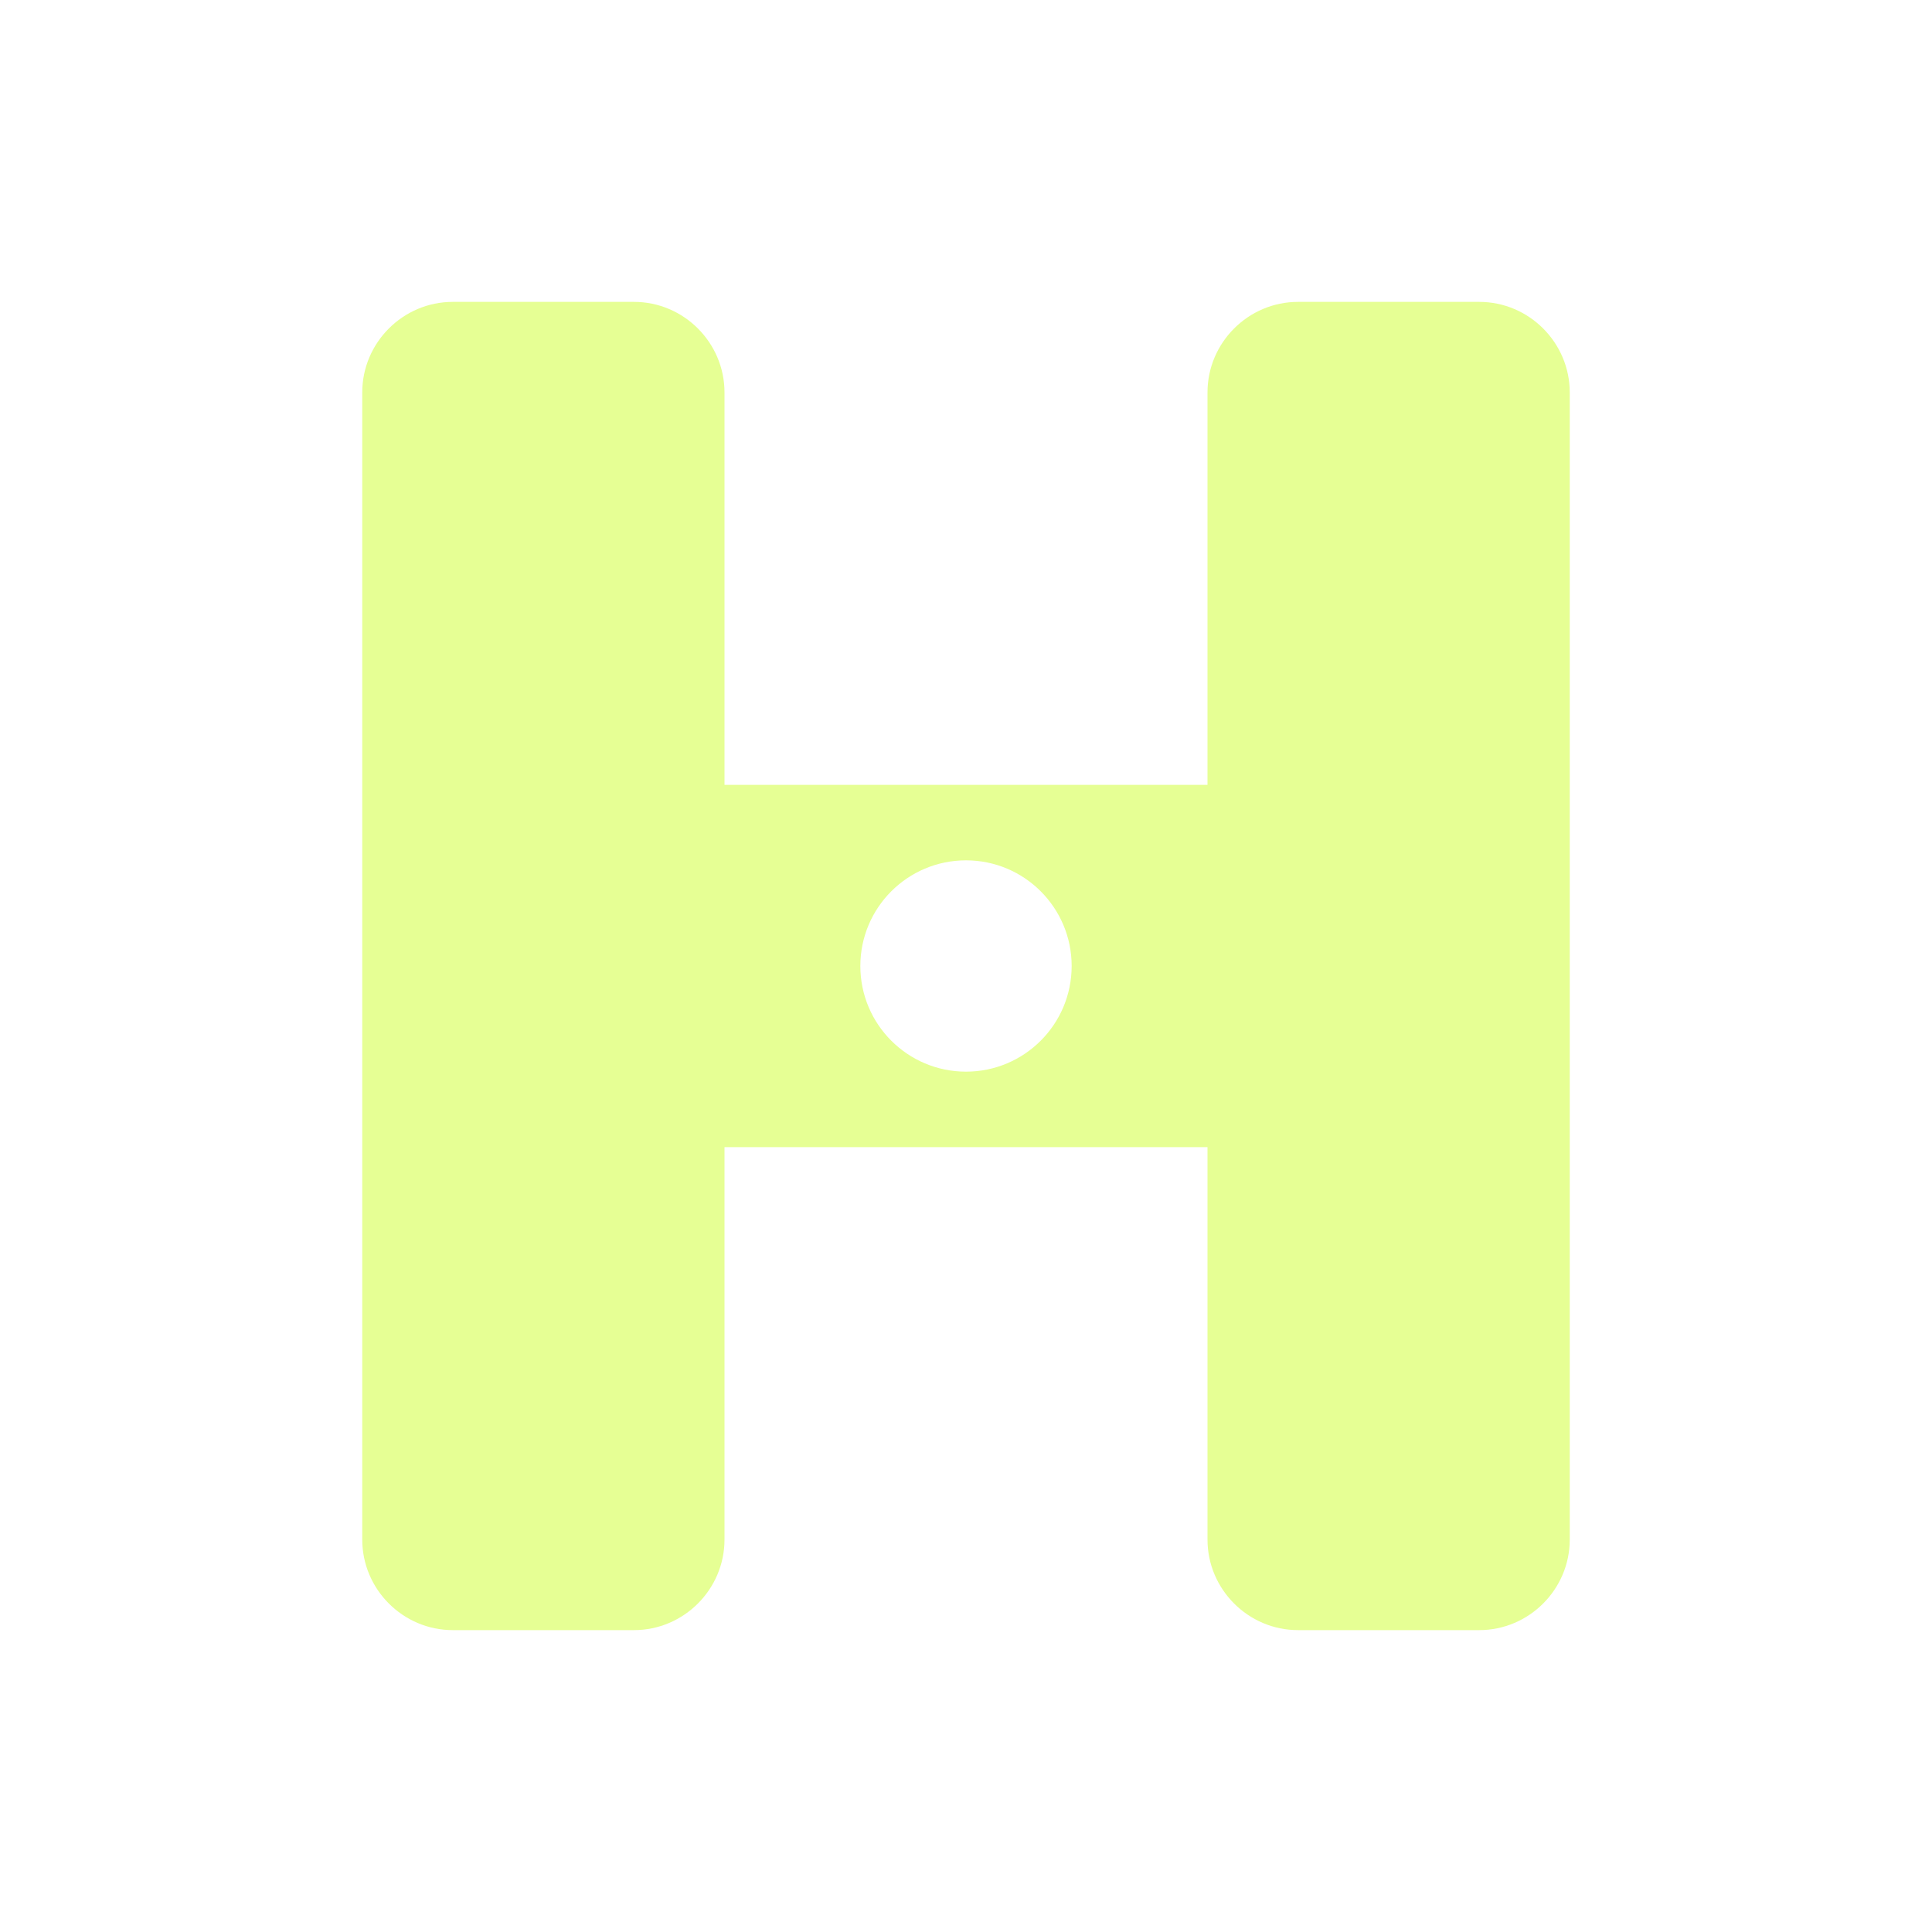
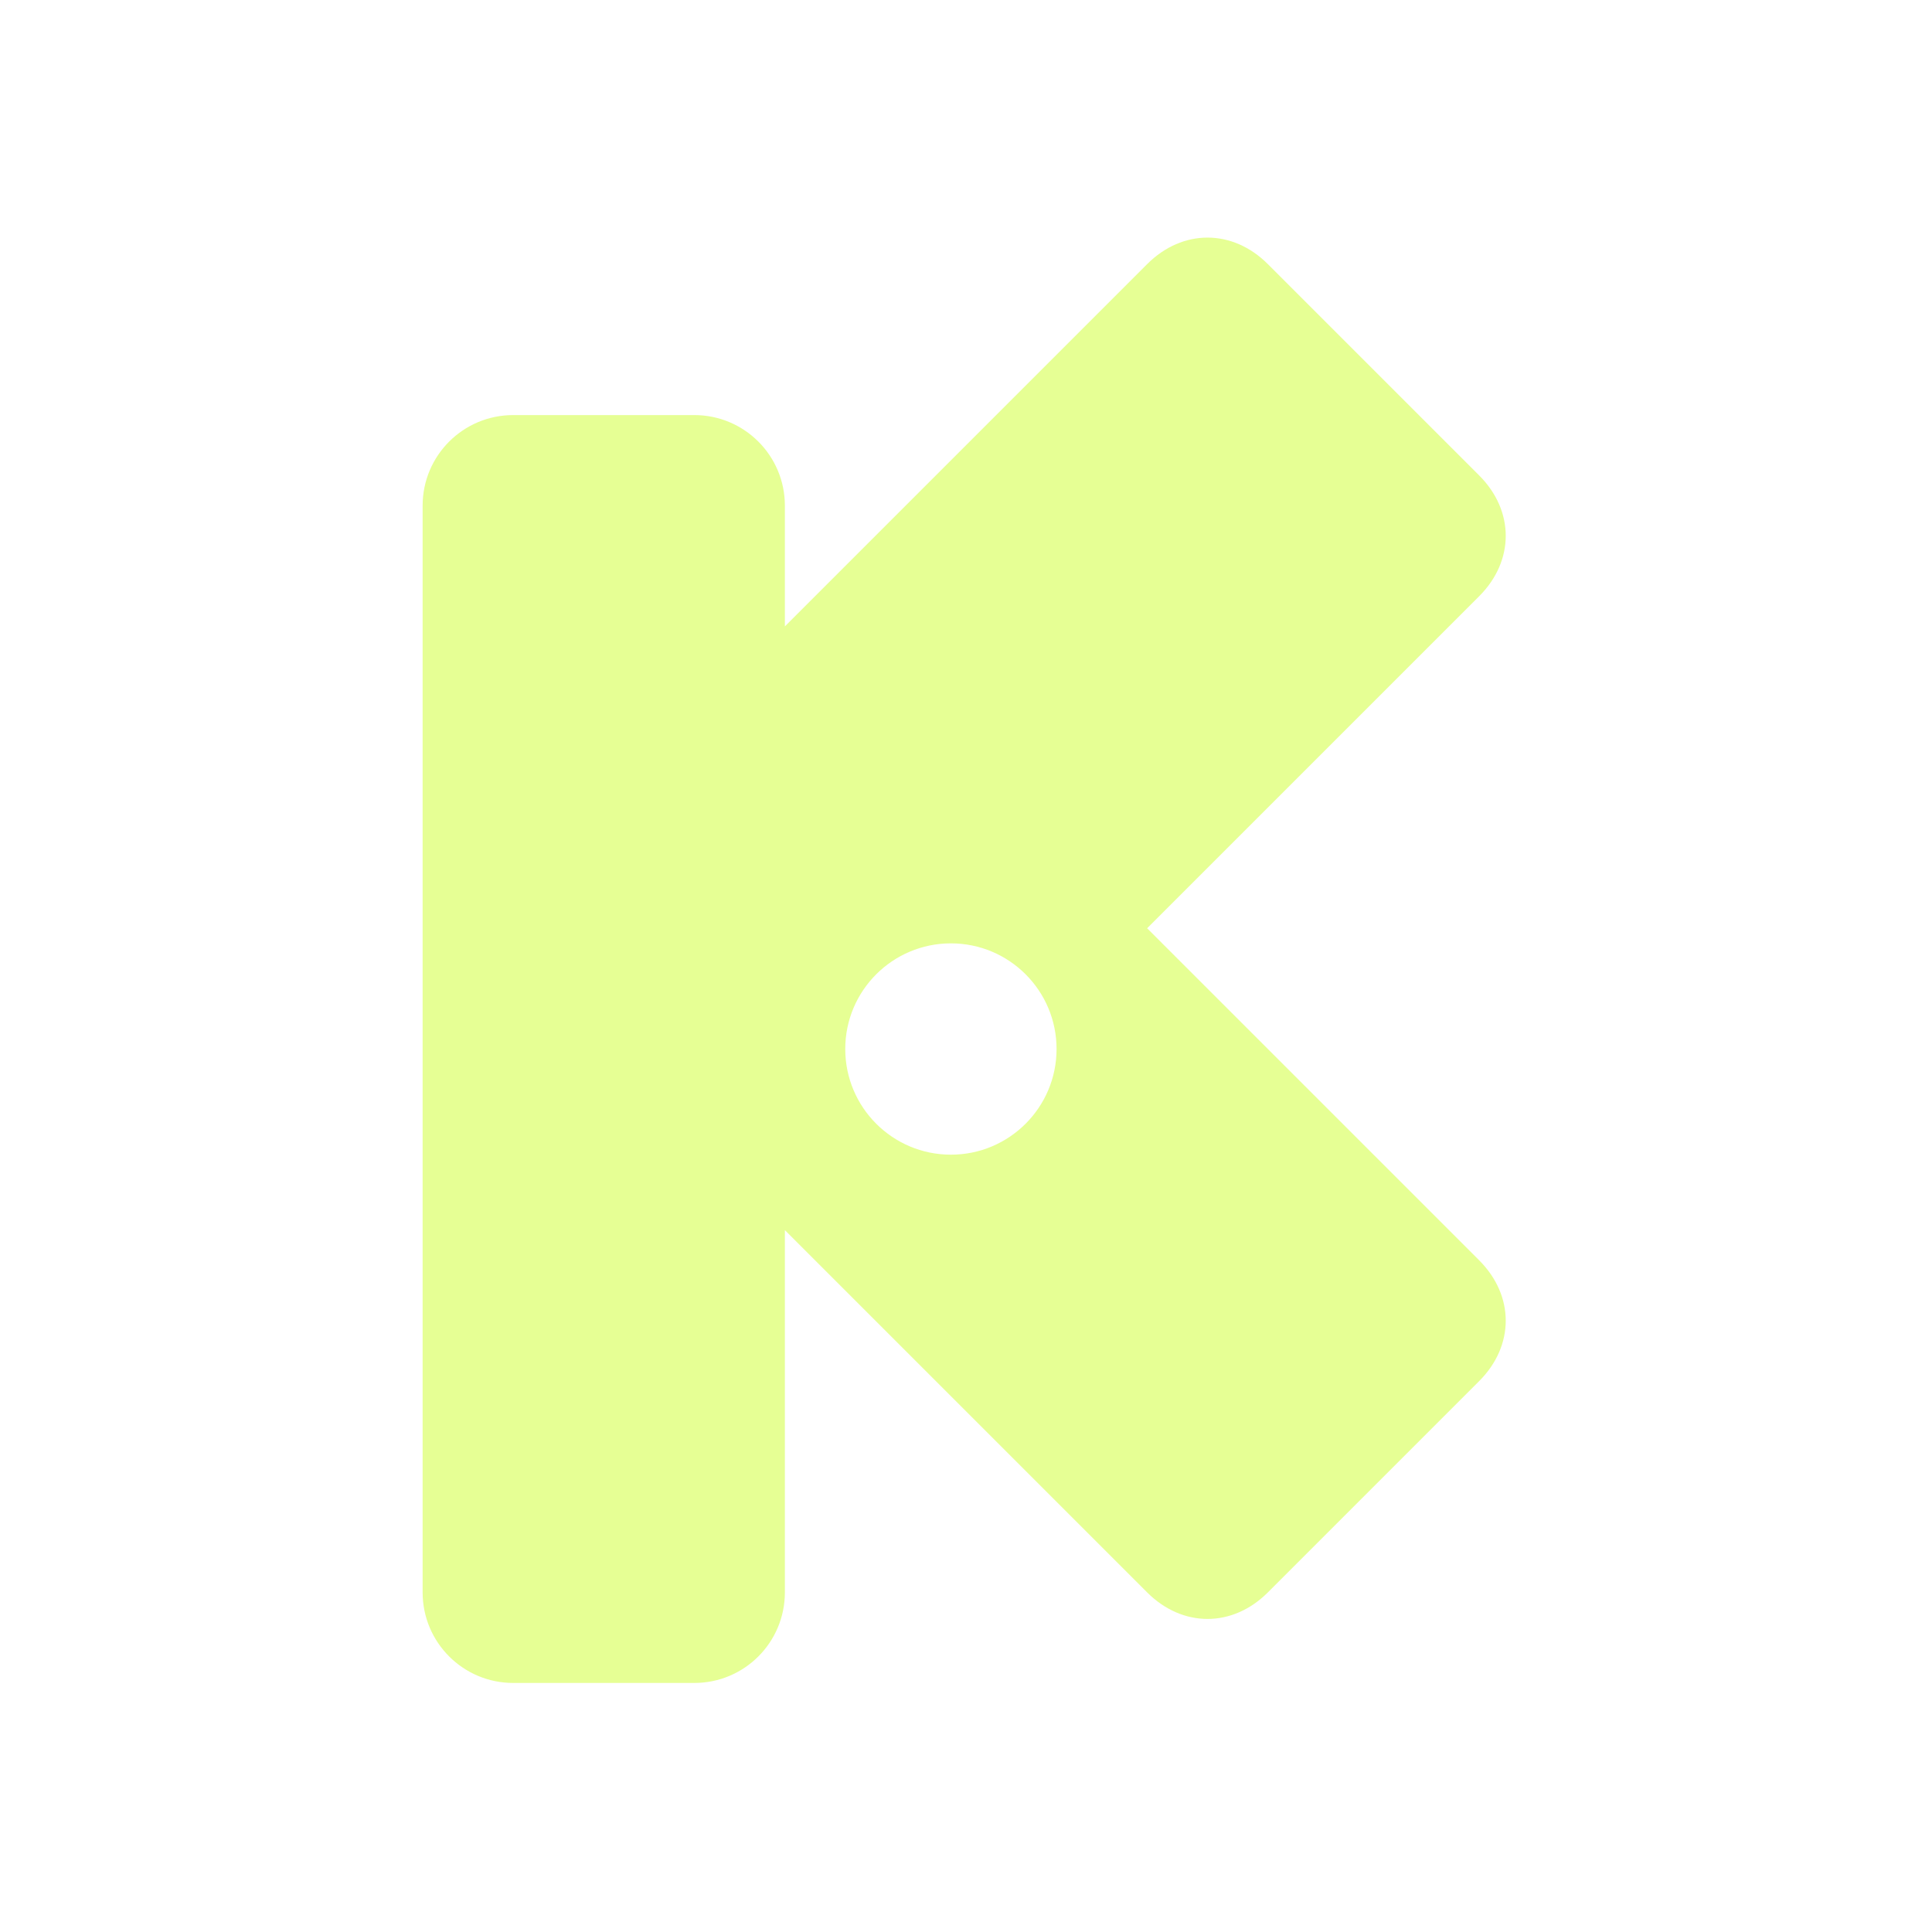
<svg xmlns="http://www.w3.org/2000/svg" fill="#e6ff94" viewBox="0 0 256 256" width="256" height="256">
-   <path fill="#e6ff94" fill-rule="evenodd" d="M48 52C48 45.4 53.4 40 60 40H84C90.6 40 96 45.4 96 52V104H160V52C160 45.4 165.4 40 172 40H196C202.6 40 208 45.4 208 52V204C208 210.6 202.6 216 196 216H172C165.4 216 160 210.6 160 204V152H96V204C96 210.6 90.6 216 84 216H60C53.4 216 48 210.6 48 204V52ZM128 114A14 14 0 1 0 128 142A14 14 0 1 0 128 114Z" />
+   <path fill="#e6ff94" fill-rule="evenodd" d="M68 55C61.37 55 56 60.37 56 67V211C56 217.63 61.37 223 68 223H92C98.63 223 104 217.63 104 211V163L152 211C156.69 215.69 163.31 215.69 168 211L196 183C200.69 178.31 200.69 171.69 196 167L152 123L196 79C200.69 74.31 200.69 67.69 196 63L168 35C163.31 30.31 156.69 30.31 152 35L104 83V67C104 60.37 98.63 55 92 55H68ZM126 125A14 14 0 1 0 126 153A14 14 0 1 0 126 125Z" />
</svg>
